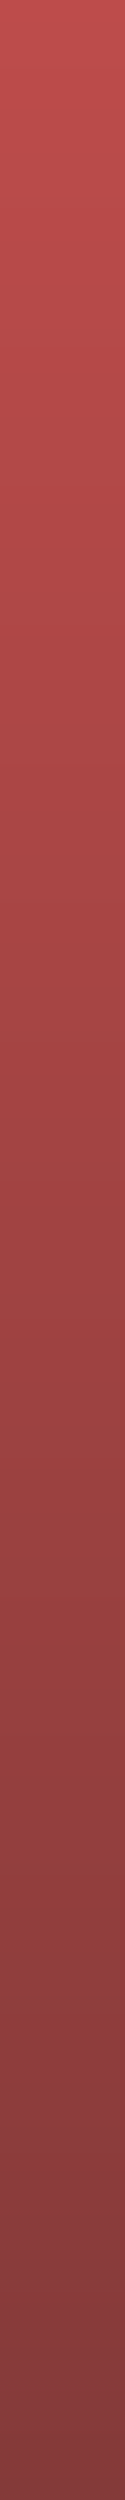
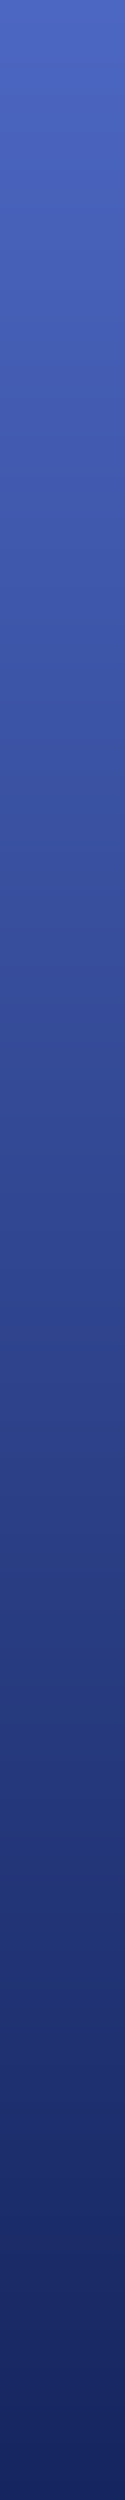
<svg xmlns="http://www.w3.org/2000/svg" xmlns:xlink="http://www.w3.org/1999/xlink" version="1.0" width="5" height="100" id="svgh1-bg">
  <defs id="defsh1-bg">
    <linearGradient id="linearGradient3598">
-       <stop style="stop-color:#bd4c4b;stop-opacity:1;" offset="0" id="stop3600" />
-       <stop id="stop3612" offset="1" style="stop-color:#843a39;stop-opacity:1;" />
+       <stop style="stop-color:#4c67c2;stop-opacity:1;" offset="0" id="stop3600" />
+       <stop id="stop3612" offset="1" style="stop-color:#15255f;stop-opacity:1;" />
    </linearGradient>
    <linearGradient xlink:href="#linearGradient3598" id="linearGradient3604" x1="0" y1="-5.2763639e-08" x2="0" y2="100" gradientUnits="userSpaceOnUse" />
  </defs>
  <text x="2.5" y="50" transform="scale(0.898338,1.113167)" id="texth1-bg" xml:space="preserve" style="font-size:20px;font-style:normal;font-variant:normal;font-weight:bold;font-stretch:normal;text-align:center;line-height:125%;writing-mode:lr-tb;text-anchor:middle;fill:#ffffff;fill-opacity:1;stroke:none;font-family:Liberation Serif;">
    <tspan x="4.5" y="52" id="tspanh1-bg">h1-bg</tspan>
  </text>
  <rect style="fill:url(#linearGradient3604);fill-opacity:1" id="rect2816" width="5.085" height="100" x="0" y="-5.2763639e-08" />
</svg>
